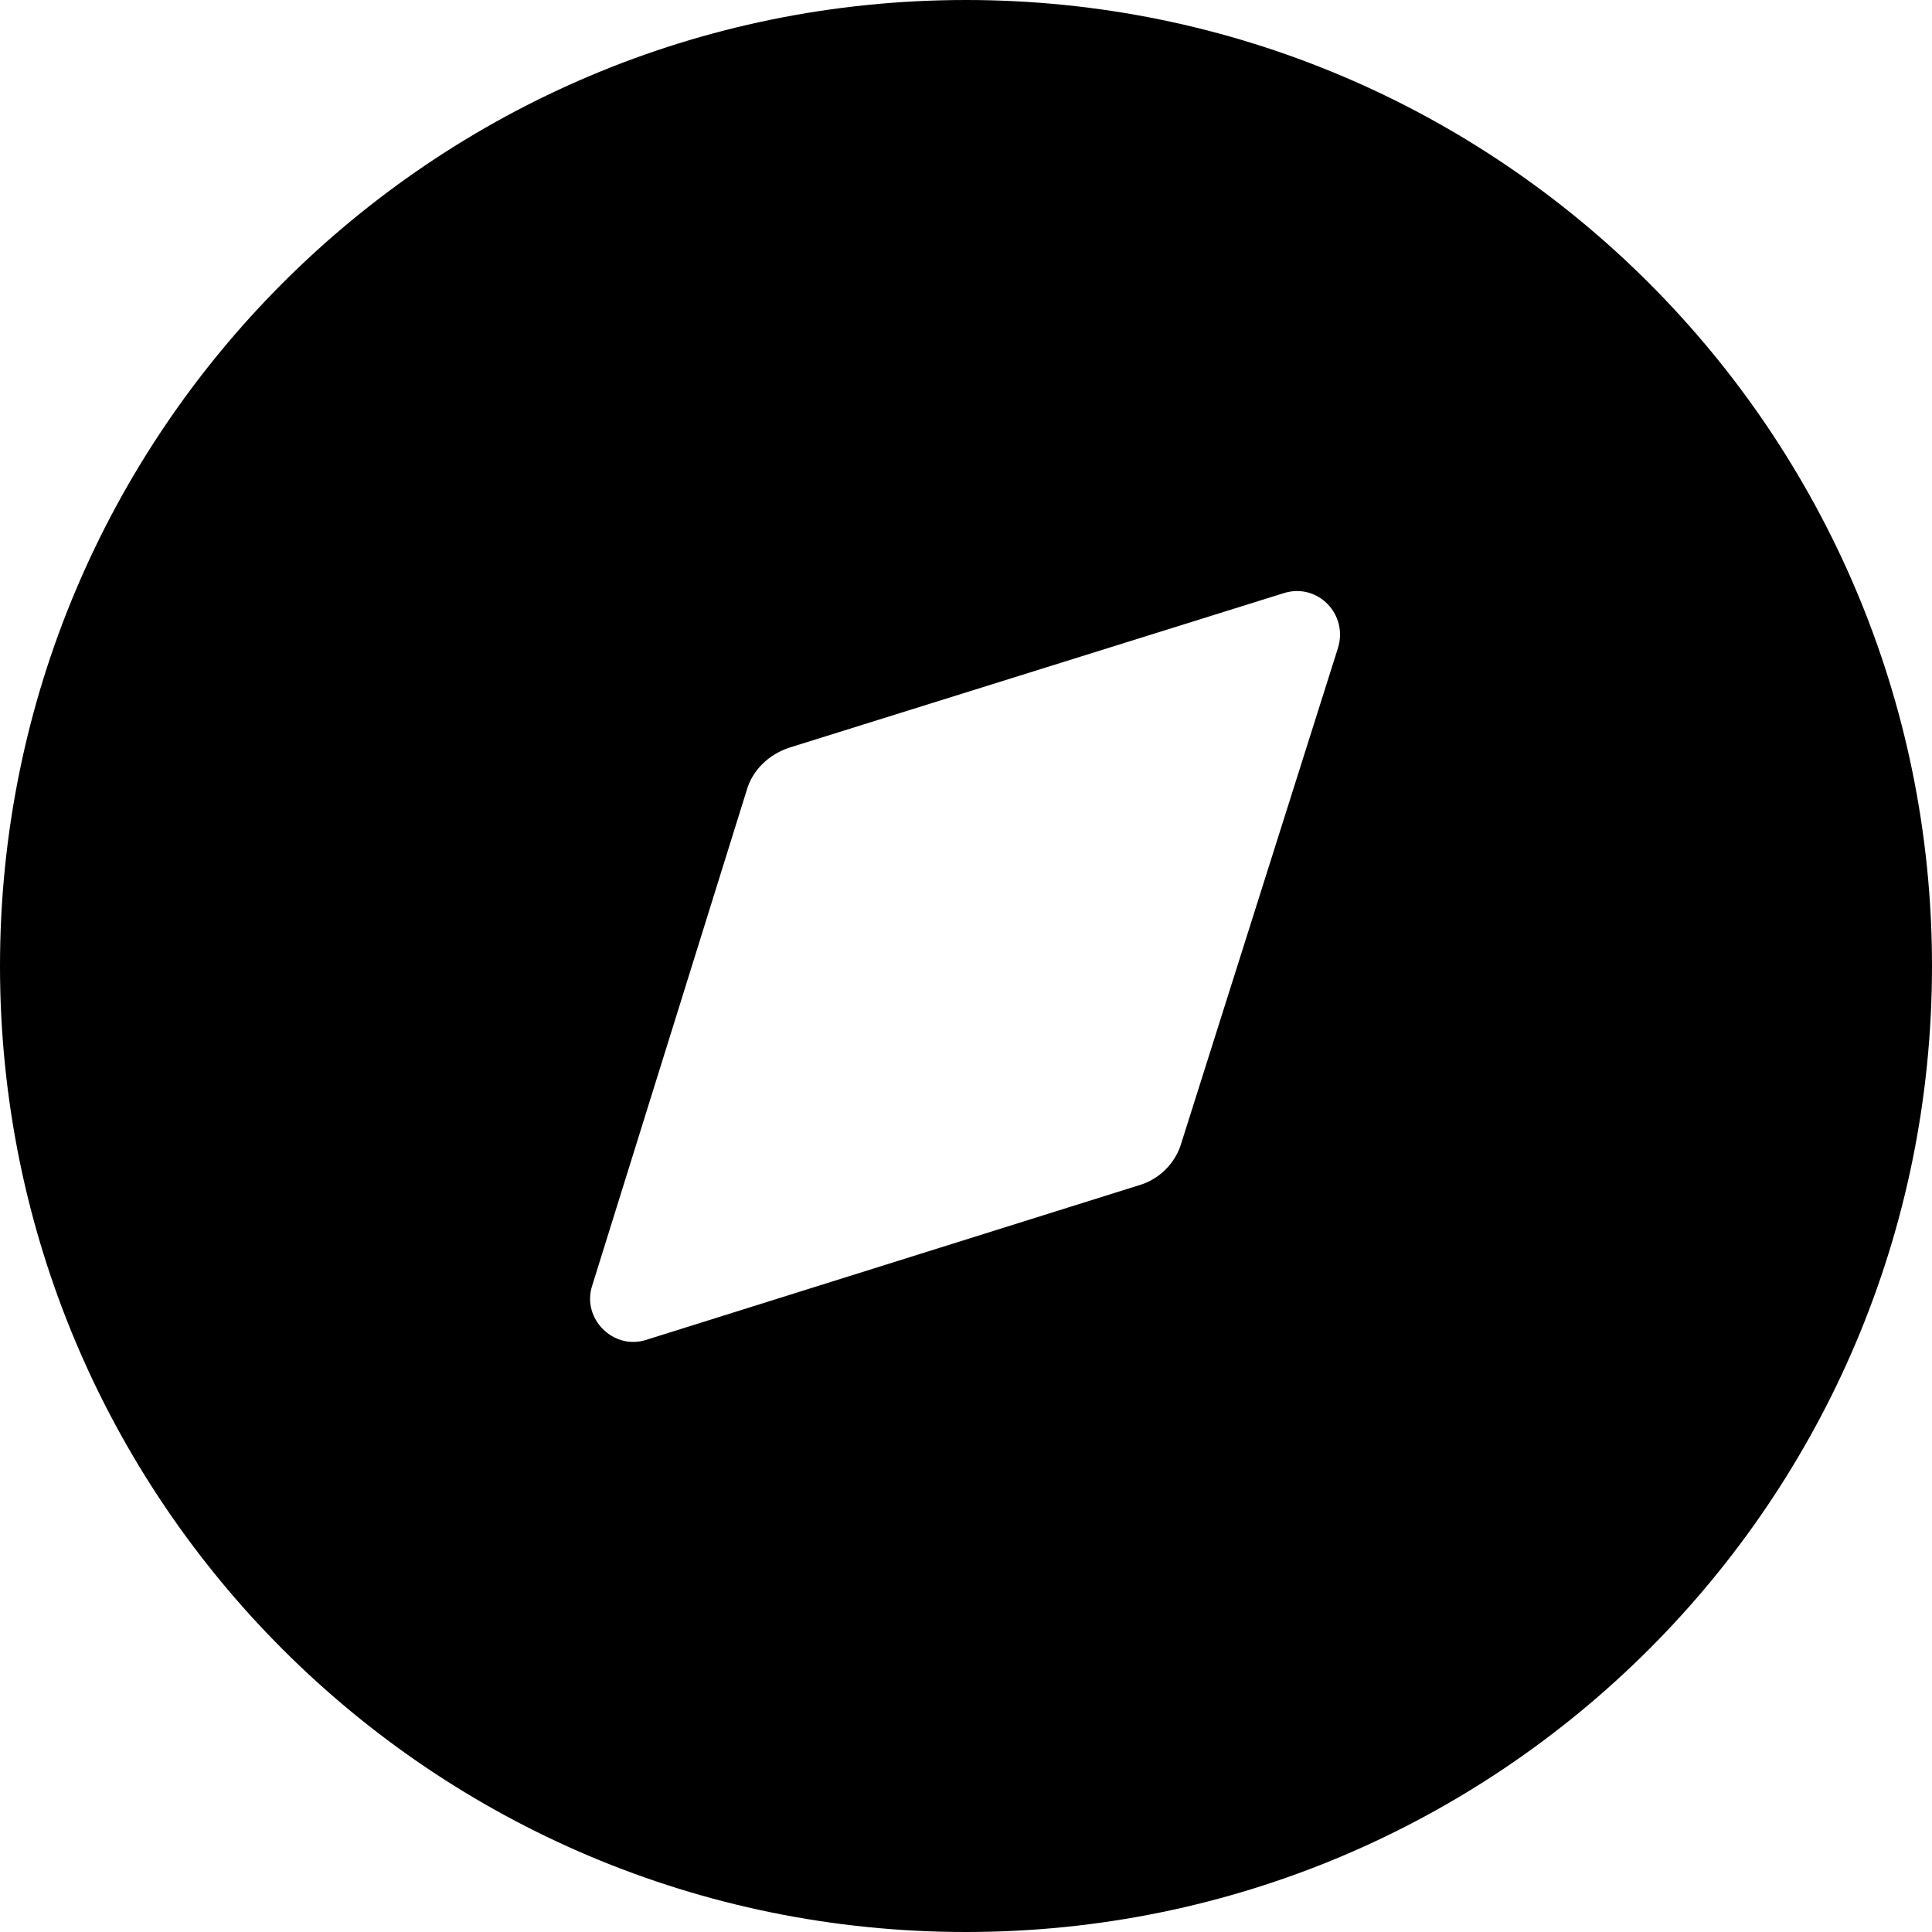
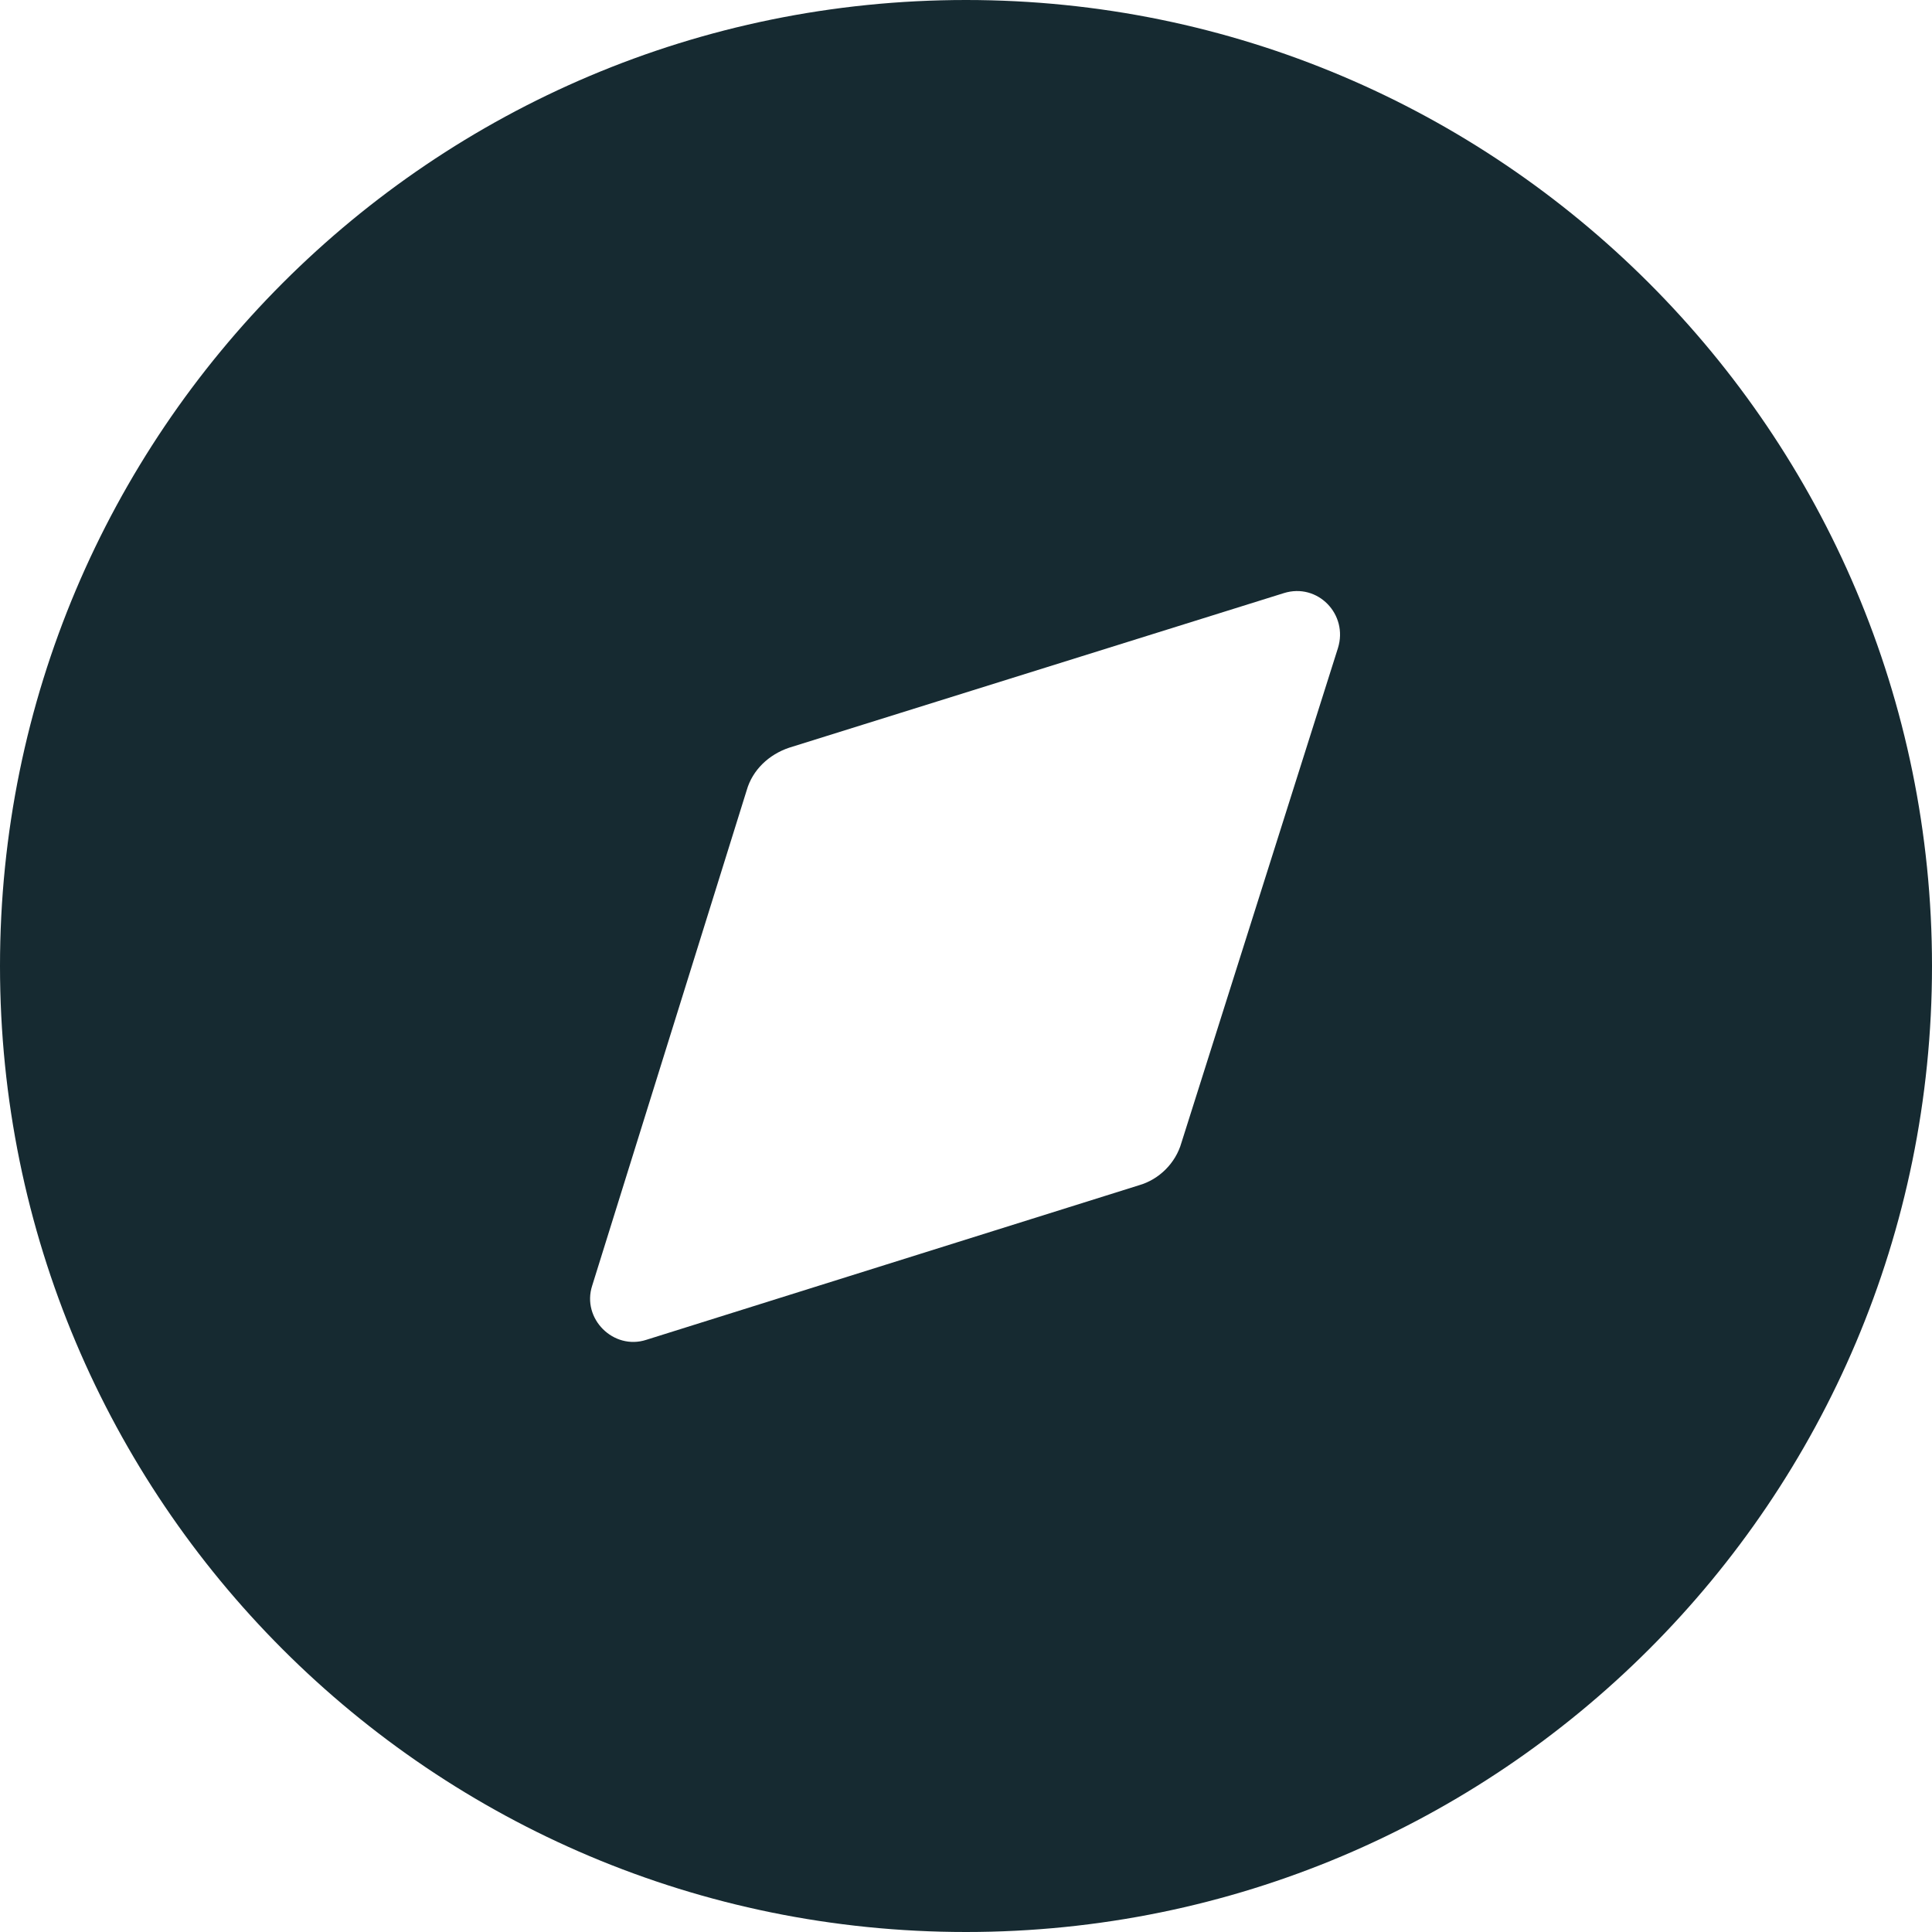
<svg xmlns="http://www.w3.org/2000/svg" width="40" height="40" viewBox="0 0 40 40" fill="none">
-   <path d="M20 0C31.04 0 40 8.96 40 20C40 31.06 31.04 40 20 40C8.94 40 0 31.06 0 20C0 8.96 8.94 0 20 0ZM27.7 13.42C27.92 12.72 27.28 12.06 26.58 12.28L16.34 15.48C15.92 15.62 15.58 15.94 15.46 16.36L12.26 26.62C12.04 27.3 12.7 27.96 13.38 27.74L23.58 24.54C24 24.42 24.34 24.08 24.46 23.66L27.7 13.42Z" fill="black" />
+   <path d="M20 0C31.04 0 40 8.96 40 20C40 31.06 31.04 40 20 40C8.94 40 0 31.06 0 20C0 8.96 8.94 0 20 0ZM27.7 13.42C27.92 12.72 27.28 12.06 26.58 12.28L16.34 15.48C15.92 15.62 15.58 15.94 15.46 16.36L12.26 26.62C12.04 27.3 12.7 27.96 13.38 27.74L23.58 24.54C24 24.42 24.34 24.08 24.46 23.66L27.7 13.42Z" fill="#162A31" />
</svg>
